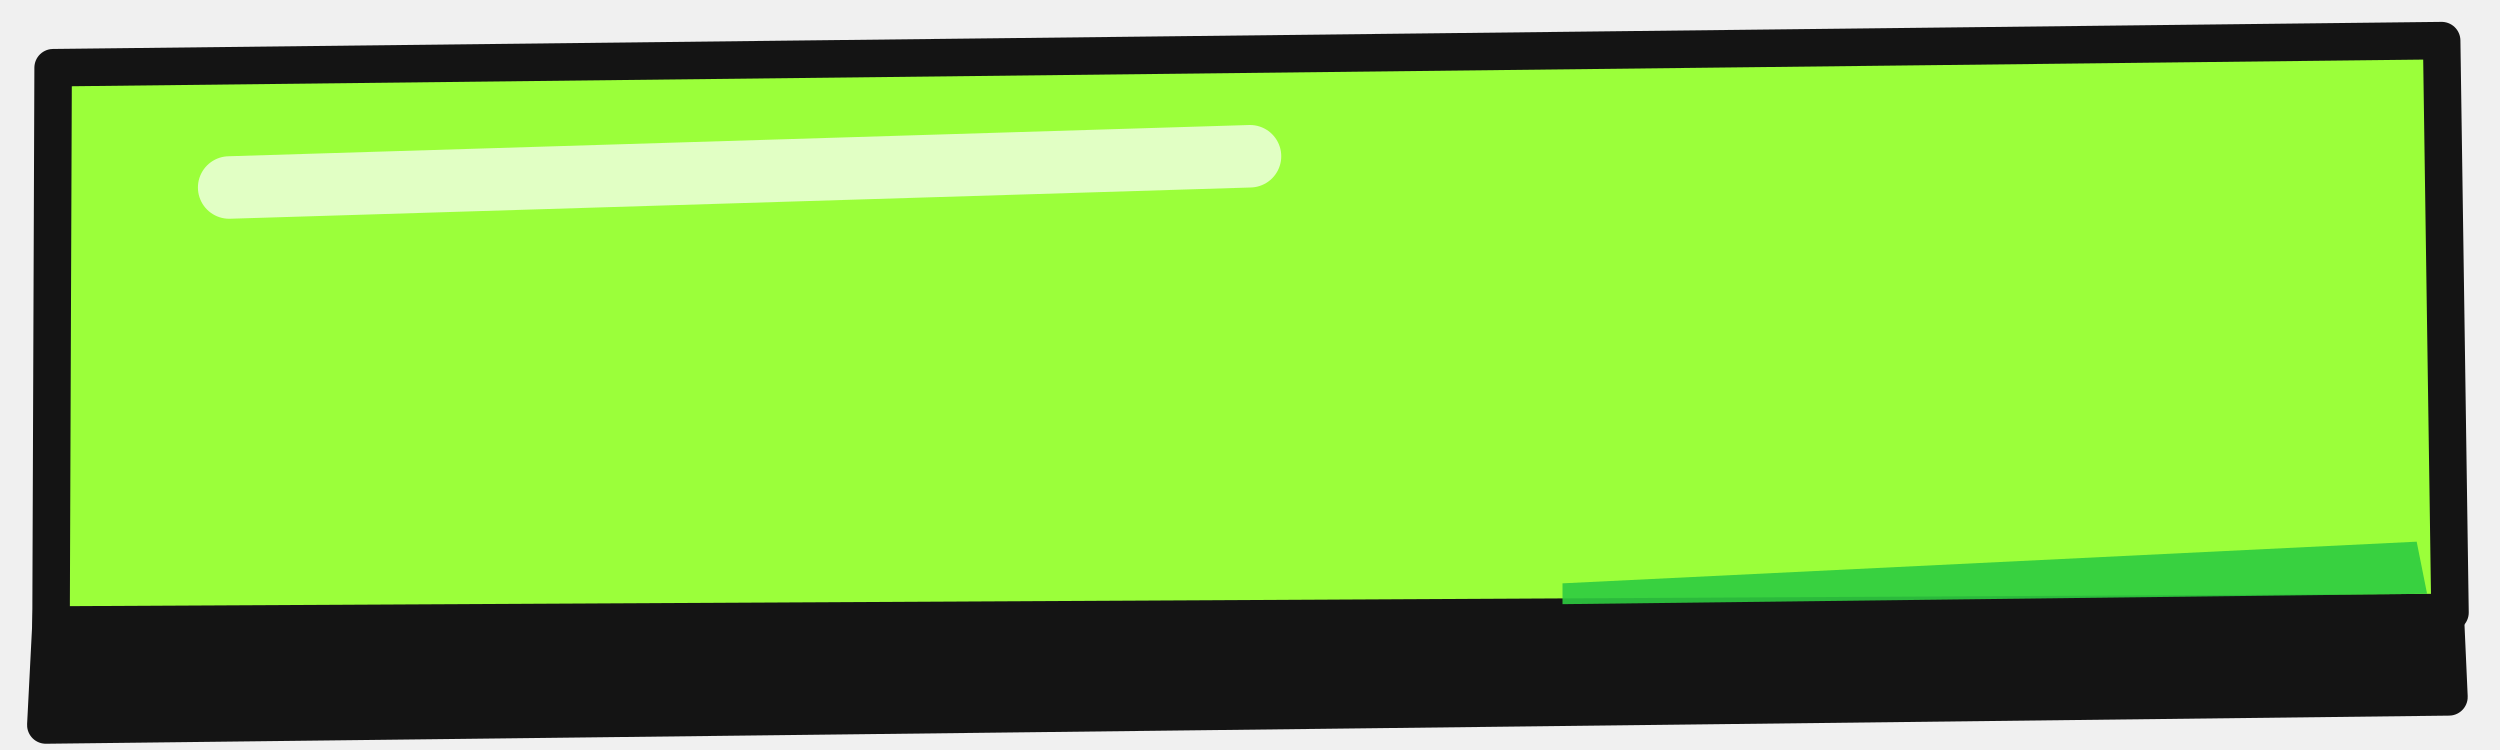
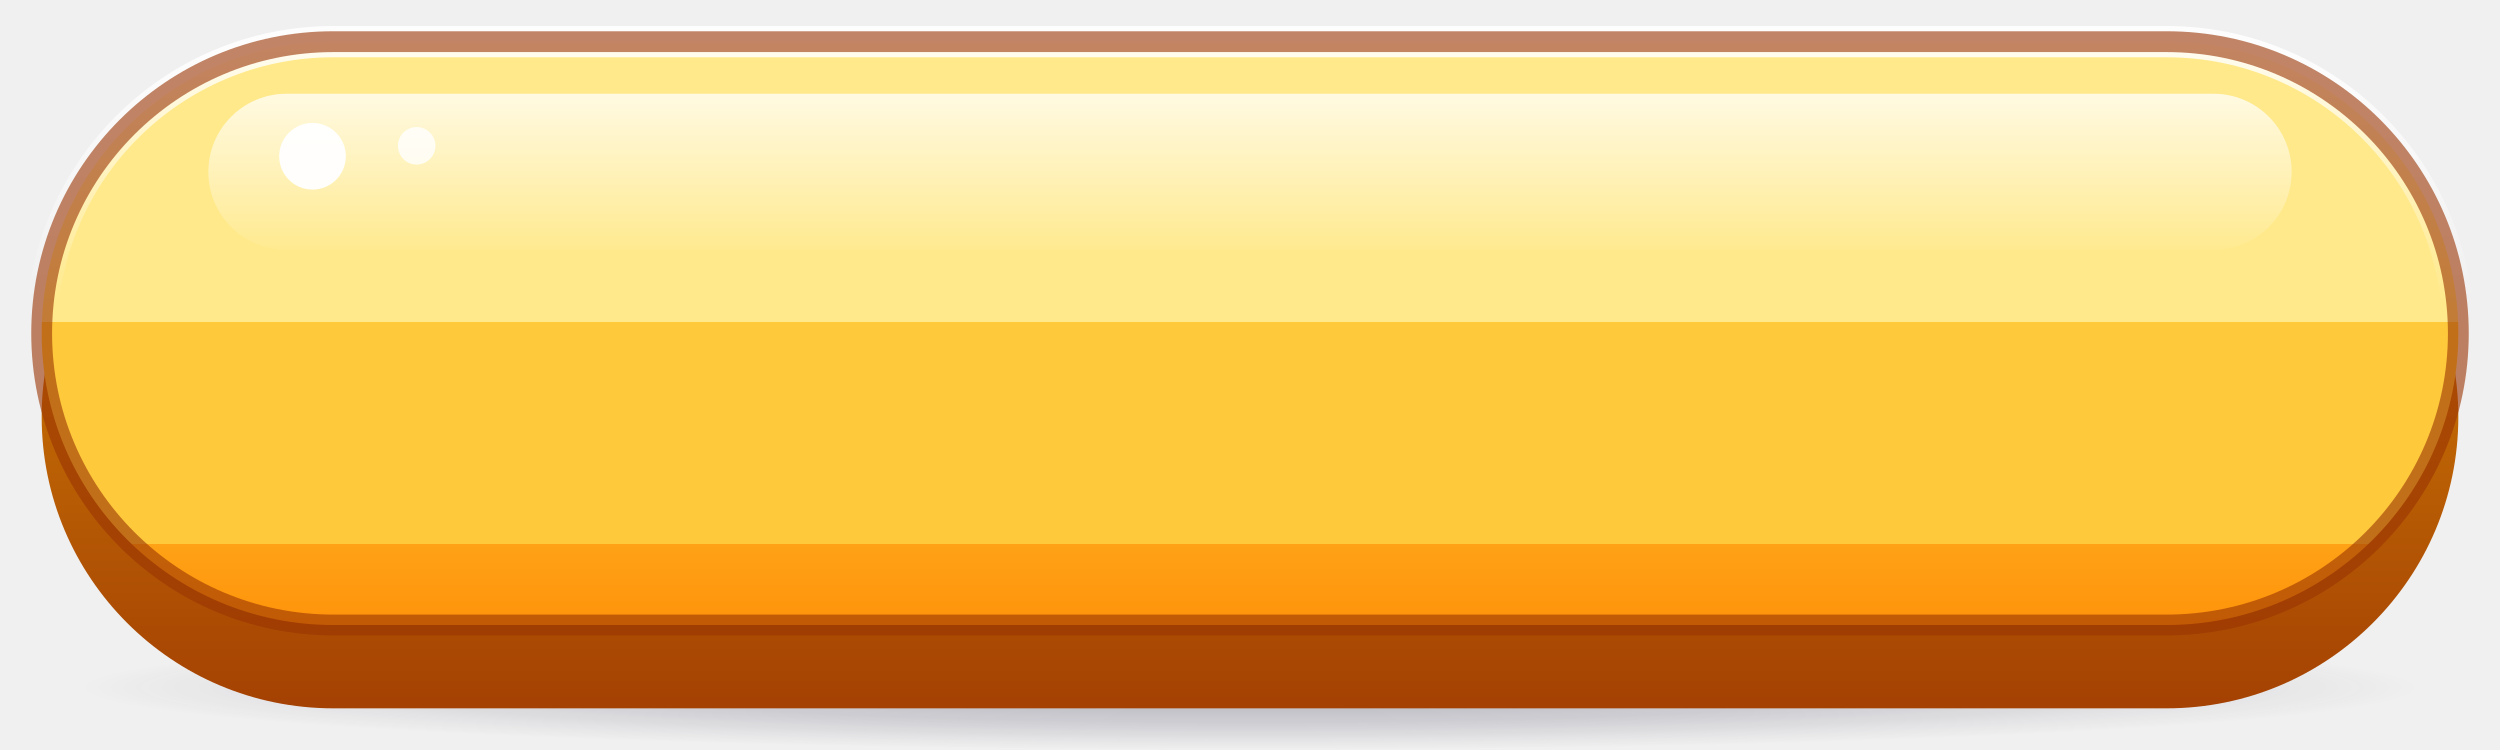
<svg xmlns="http://www.w3.org/2000/svg" width="240" height="72" viewBox="0 0 240 72">
-   <path d="M7.3 13.0 L232.7 13.4 L235.1 66.9 L4.4 69.6Z" fill="#141414" stroke="#141414" stroke-width="3.6" stroke-linejoin="round" />
-   <path d="M5.1 6.5 L234.4 3.9 L235.2 58.8 L4.9 60.0Z" fill="#9BFF3A" stroke="#141414" stroke-width="3.6" stroke-linejoin="round" />
-   <path d="M22 18 L120 15" stroke="#fff" stroke-width="6" stroke-linecap="round" opacity=".7" />
-   <path d="M150.0 56.0 L232.0 52.0 L233.0 57.0 L150.0 58.0Z" fill="#2ECC40" opacity=".9" />
+   <defs>
+     <radialGradient id="t3bs1" cx="0.5" cy="0.5" r="0.5">
+       <stop offset="0" stop-color="#1B1A3A" stop-opacity="0.3" />
+       <stop offset="0.55" stop-color="#1B1A3A" stop-opacity="0.165" />
+       <stop offset="1" stop-color="#1B1A3A" stop-opacity="0" />
+     </radialGradient>
+     <linearGradient id="t3bs2" x1="0" y1="0" x2="0" y2="1">
+       <stop offset="0" stop-color="#D98A06" />
+       <stop offset="1" stop-color="#A44103" />
+     </linearGradient>
+     <linearGradient id="t3bs3" x1="0" y1="0" x2="0" y2="1">
+       <stop offset="0" stop-color="#FFE98A" />
+       <stop offset="0.48" stop-color="#FFE98A" />
+       <stop offset="0.48" stop-color="#FFC93C" />
+       <stop offset="0.86" stop-color="#FFC93C" />
+       <stop offset="0.86" stop-color="#FFA216" />
+       <stop offset="1" stop-color="#FF930A" />
+     </linearGradient>
+     <linearGradient id="t3bs4" x1="0" y1="0" x2="0" y2="1">
+       <stop offset="0" stop-color="#FFFFFF" stop-opacity="0.9" />
+       <stop offset="0.45" stop-color="#FFFFFF" stop-opacity="0" />
+     </linearGradient>
+     <linearGradient id="t3bs5" x1="0" y1="0" x2="0" y2="1">
+       <stop offset="0" stop-color="#FFFFFF" stop-opacity="0.75" />
+       <stop offset="1" stop-color="#FFFFFF" stop-opacity="0.05" />
+     </linearGradient>
+   </defs>
+   <ellipse cx="120" cy="66" rx="112" ry="6" fill="url(#t3bs1)" />
+   <path d="M32.0 12.0H208.0A28.0 28.0 0 0 1 236.0 40.0V40.0A28.0 28.0 0 0 1 208.0 68.0H32.0A28.0 28.0 0 0 1 4.0 40.0V40.0A28.0 28.0 0 0 1 32.0 12.0Z" fill="url(#t3bs2)" />
+   <path d="M32.0 4.0H208.0A28.0 28.0 0 0 1 236.0 32.0V32.0A28.0 28.0 0 0 1 208.0 60.0H32.0A28.0 28.0 0 0 1 4.0 32.0V32.0A28.0 28.0 0 0 1 32.0 4.0Z" fill="url(#t3bs3)" />
+   <path d="M32.0 4.0H208.0A28.0 28.0 0 0 1 236.0 32.0V32.0A28.0 28.0 0 0 1 208.0 60.0H32.0A28.0 28.0 0 0 1 4.0 32.0V32.0A28.0 28.0 0 0 1 32.0 4.0Z" fill="none" stroke="url(#t3bs4)" stroke-width="3" />
+   <path d="M27.5 9.0H212.5A7.5 7.5 0 0 1 220.0 16.5V16.5A7.5 7.5 0 0 1 212.5 24.0H27.5A7.5 7.5 0 0 1 20.0 16.5V16.5A7.5 7.5 0 0 1 27.5 9.0Z" fill="url(#t3bs5)" />
+   <circle cx="30" cy="15" r="3.2" fill="#FFFFFF" opacity="0.95" />
+   <circle cx="40" cy="14" r="1.8" fill="#FFFFFF" opacity="0.8" />
+   <path d="M32.0 4.0H208.0A28.0 28.0 0 0 1 236.0 32.0V32.0A28.0 28.0 0 0 1 208.0 60.0H32.0A28.0 28.0 0 0 1 4.0 32.0V32.0A28.0 28.0 0 0 1 32.0 4.0Z" fill="none" stroke="#993503" stroke-width="2" stroke-opacity=".6" />
</svg>
